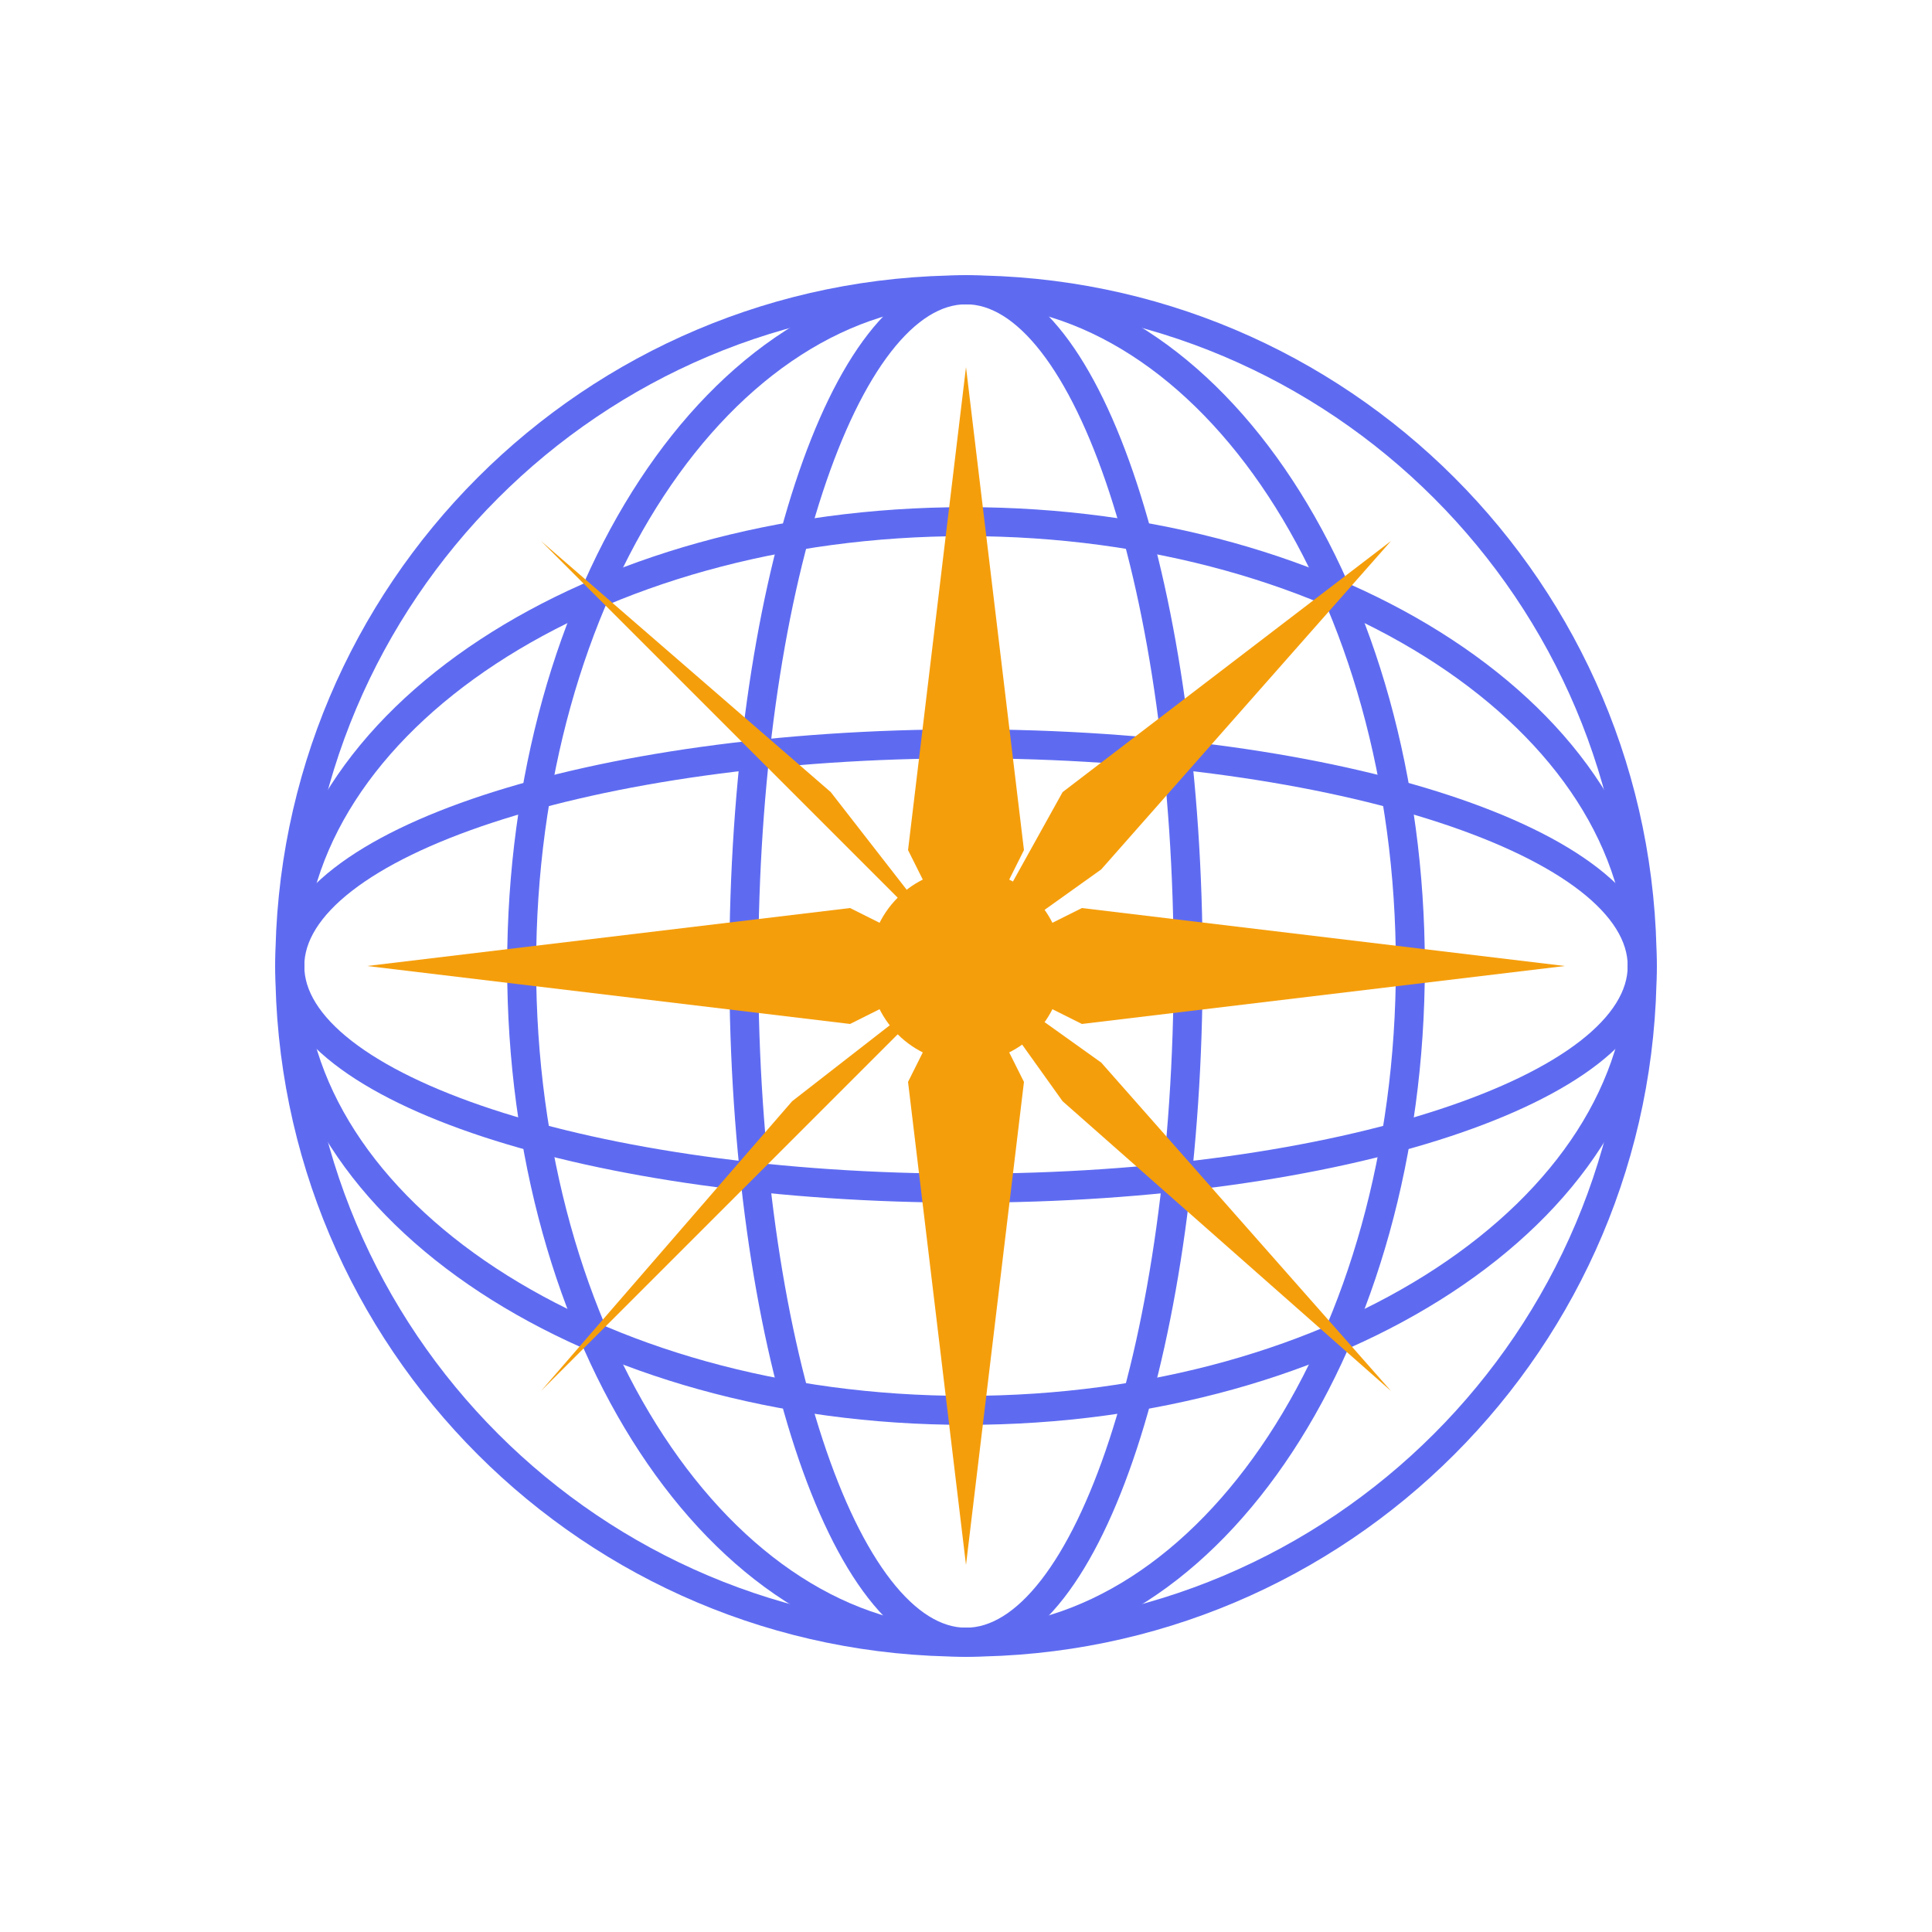
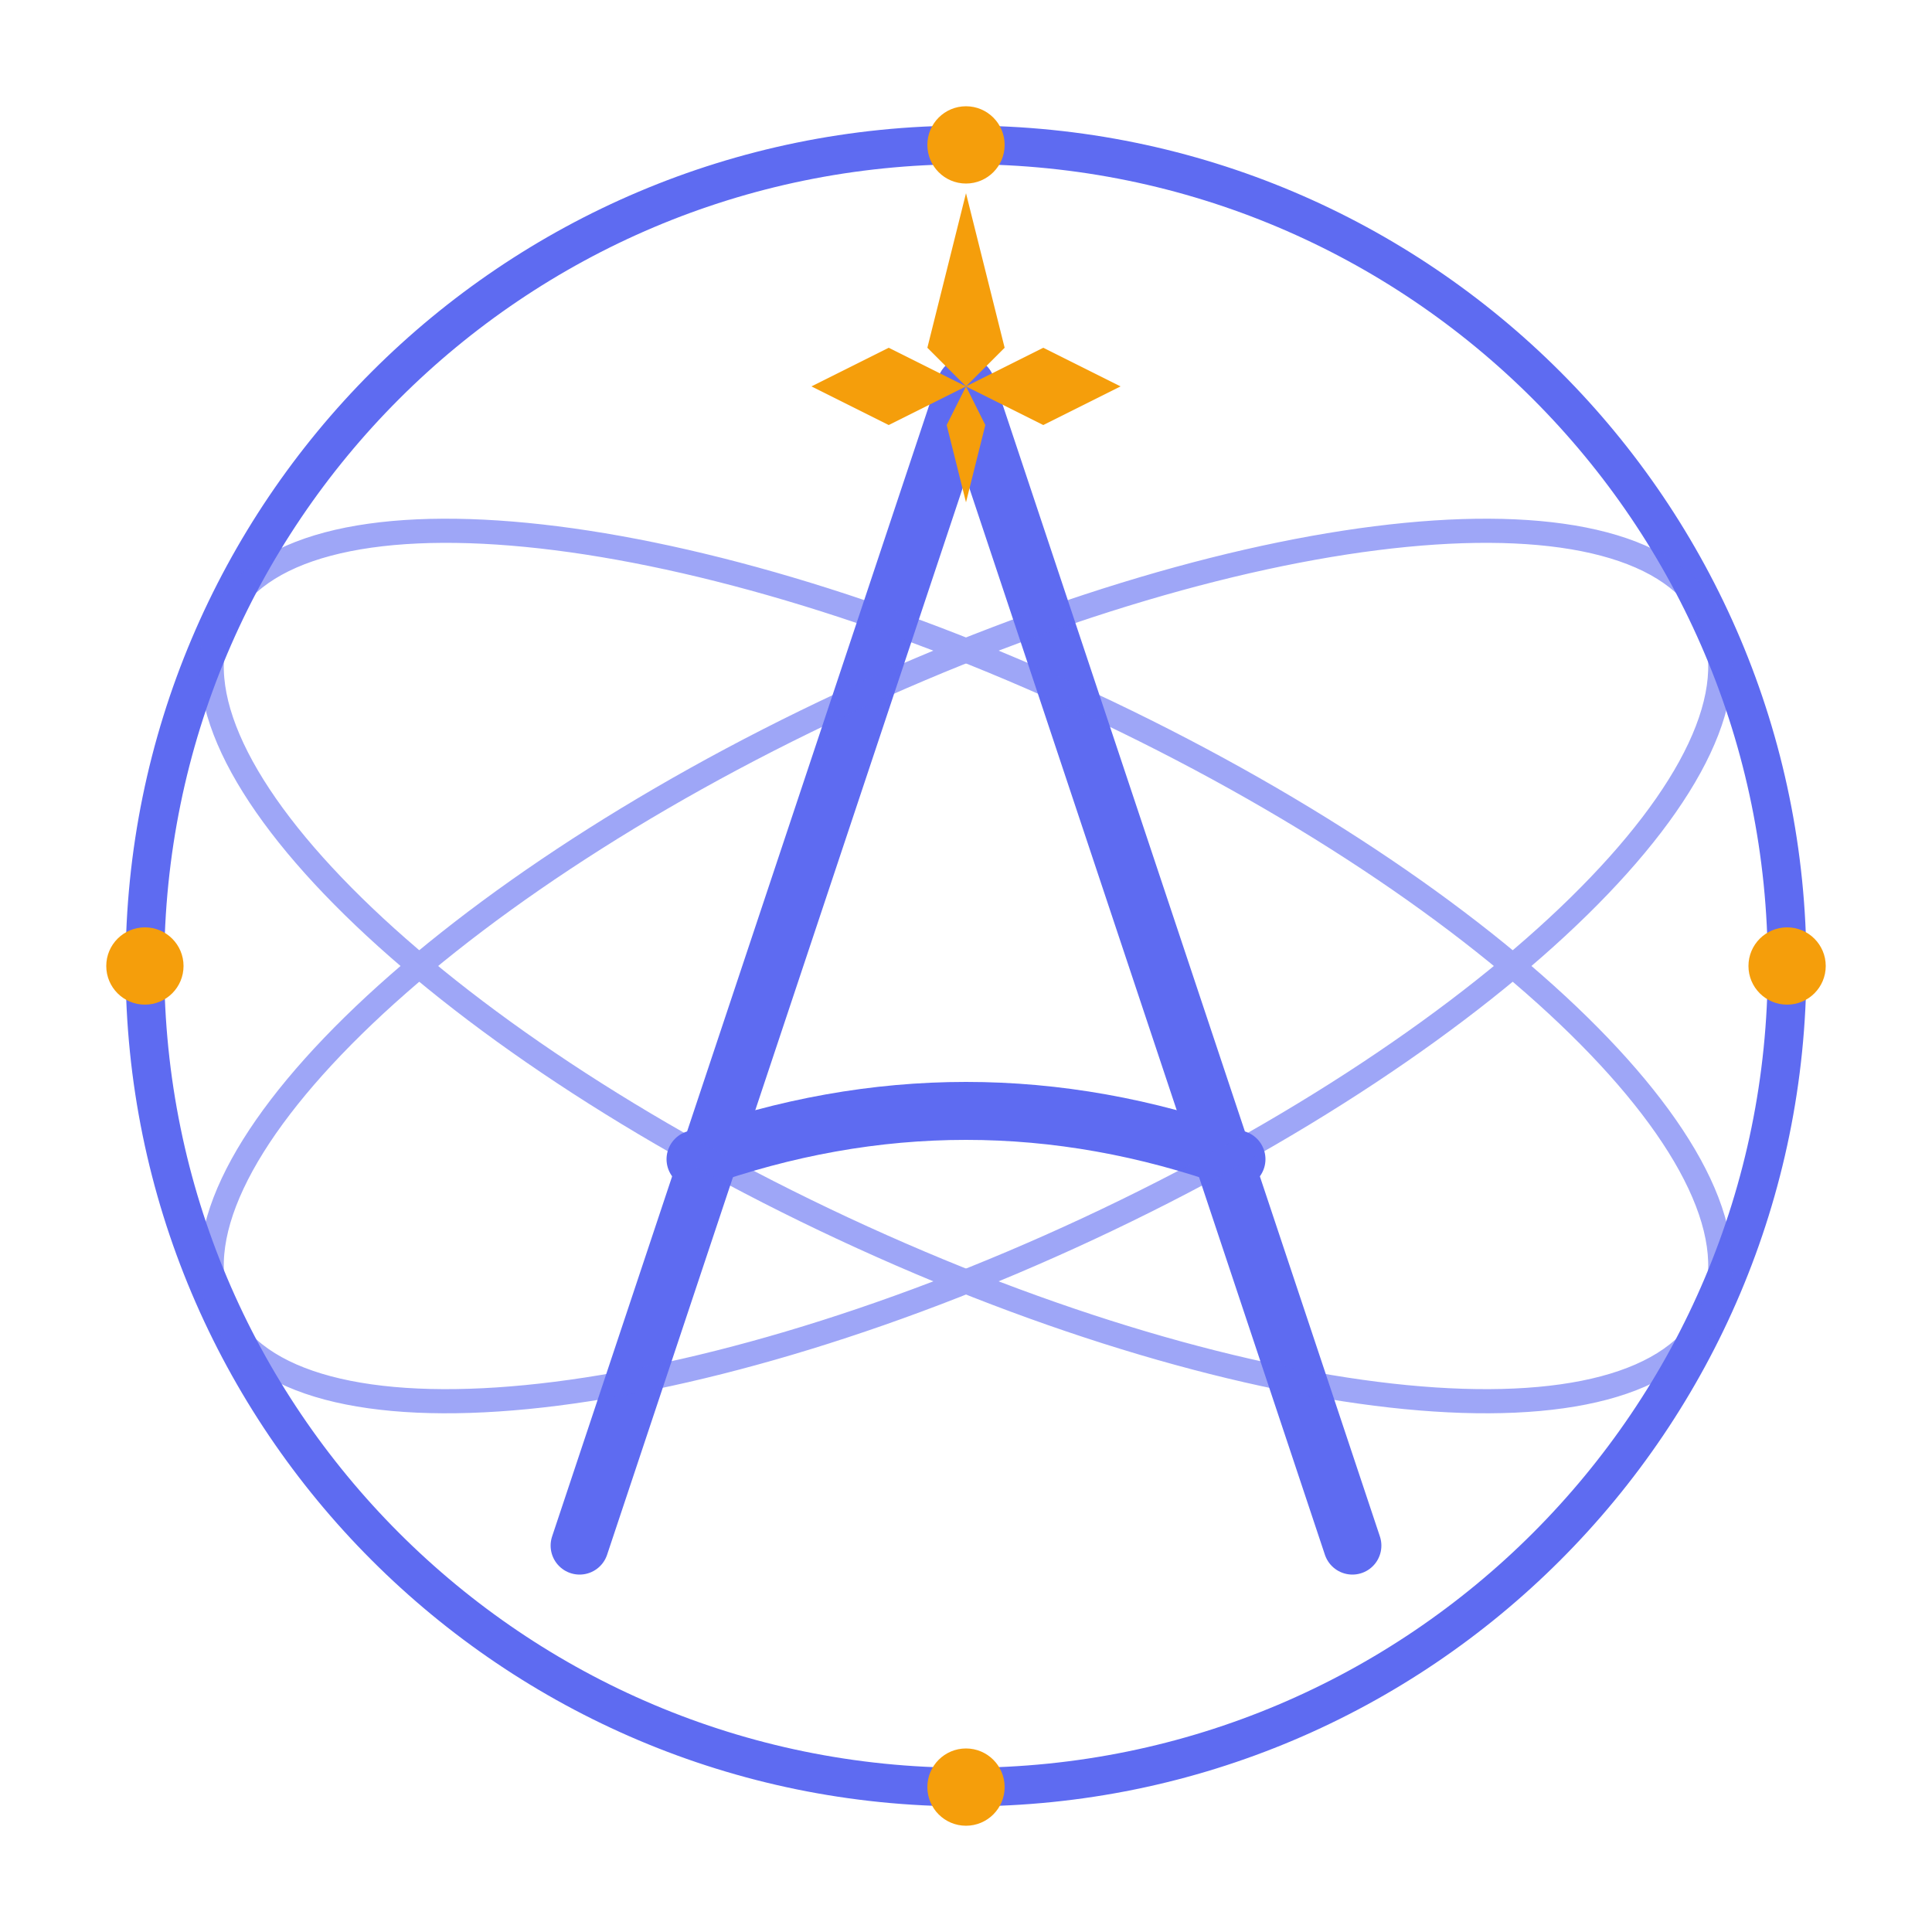
<svg xmlns="http://www.w3.org/2000/svg" viewBox="0 0 200 200" fill="none">
-   <g stroke="#5e6bf1" stroke-width="3" fill="none">
-     <circle cx="100" cy="100" r="70" />
-     <ellipse cx="100" cy="100" rx="70" ry="23" />
-     <ellipse cx="100" cy="100" rx="70" ry="46" />
-     <ellipse cx="100" cy="100" rx="23" ry="70" />
-     <ellipse cx="100" cy="100" rx="46" ry="70" />
+   <circle cx="100" cy="100" r="85" stroke="#5e6bf1" stroke-width="4" fill="none" />
+   <g fill="none" stroke="#5e6bf1" stroke-width="6" stroke-linecap="round" stroke-linejoin="round">
+     <path d="M 60 160 L 100 40" />
+     <path d="M 140 160 L 100 40" />
+     <path d="M 72 120 Q 100 110 128 120" />
  </g>
  <g fill="#f59e0b">
-     <polygon points="100,38 106,88 100,100 94,88" />
-     <polygon points="100,162 94,112 100,100 106,112" />
-     <polygon points="38,100 88,94 100,100 88,106" />
-     <polygon points="162,100 112,106 100,100 112,94" />
-     <polygon points="56,56 90,90 100,100 86,82" />
-     <polygon points="144,56 110,82 100,100 114,90" />
-     <polygon points="56,144 82,114 100,100 90,110" />
-     <polygon points="144,144 114,110 100,100 110,114" />
-     <circle cx="100" cy="100" r="10" />
+     <polygon points="100,20 104,36 100,40 96,36" />
+     <polygon points="116,40 108,44 100,40 108,36" />
+     <polygon points="84,40 92,36 100,40 92,44" />
+     <polygon points="100,52 102,44 100,40 98,44" />
+   </g>
+   <g stroke="#5e6bf1" stroke-width="2.5" fill="none" opacity="0.6">
+     <ellipse cx="100" cy="100" rx="85" ry="30" transform="rotate(-25 100 100)" />
+     <ellipse cx="100" cy="100" rx="85" ry="30" transform="rotate(25 100 100)" />
+   </g>
+   <g fill="#f59e0b">
+     <circle cx="100" cy="15" r="4" />
+     <circle cx="185" cy="100" r="4" />
+     <circle cx="100" cy="185" r="4" />
+     <circle cx="15" cy="100" r="4" />
  </g>
</svg>
